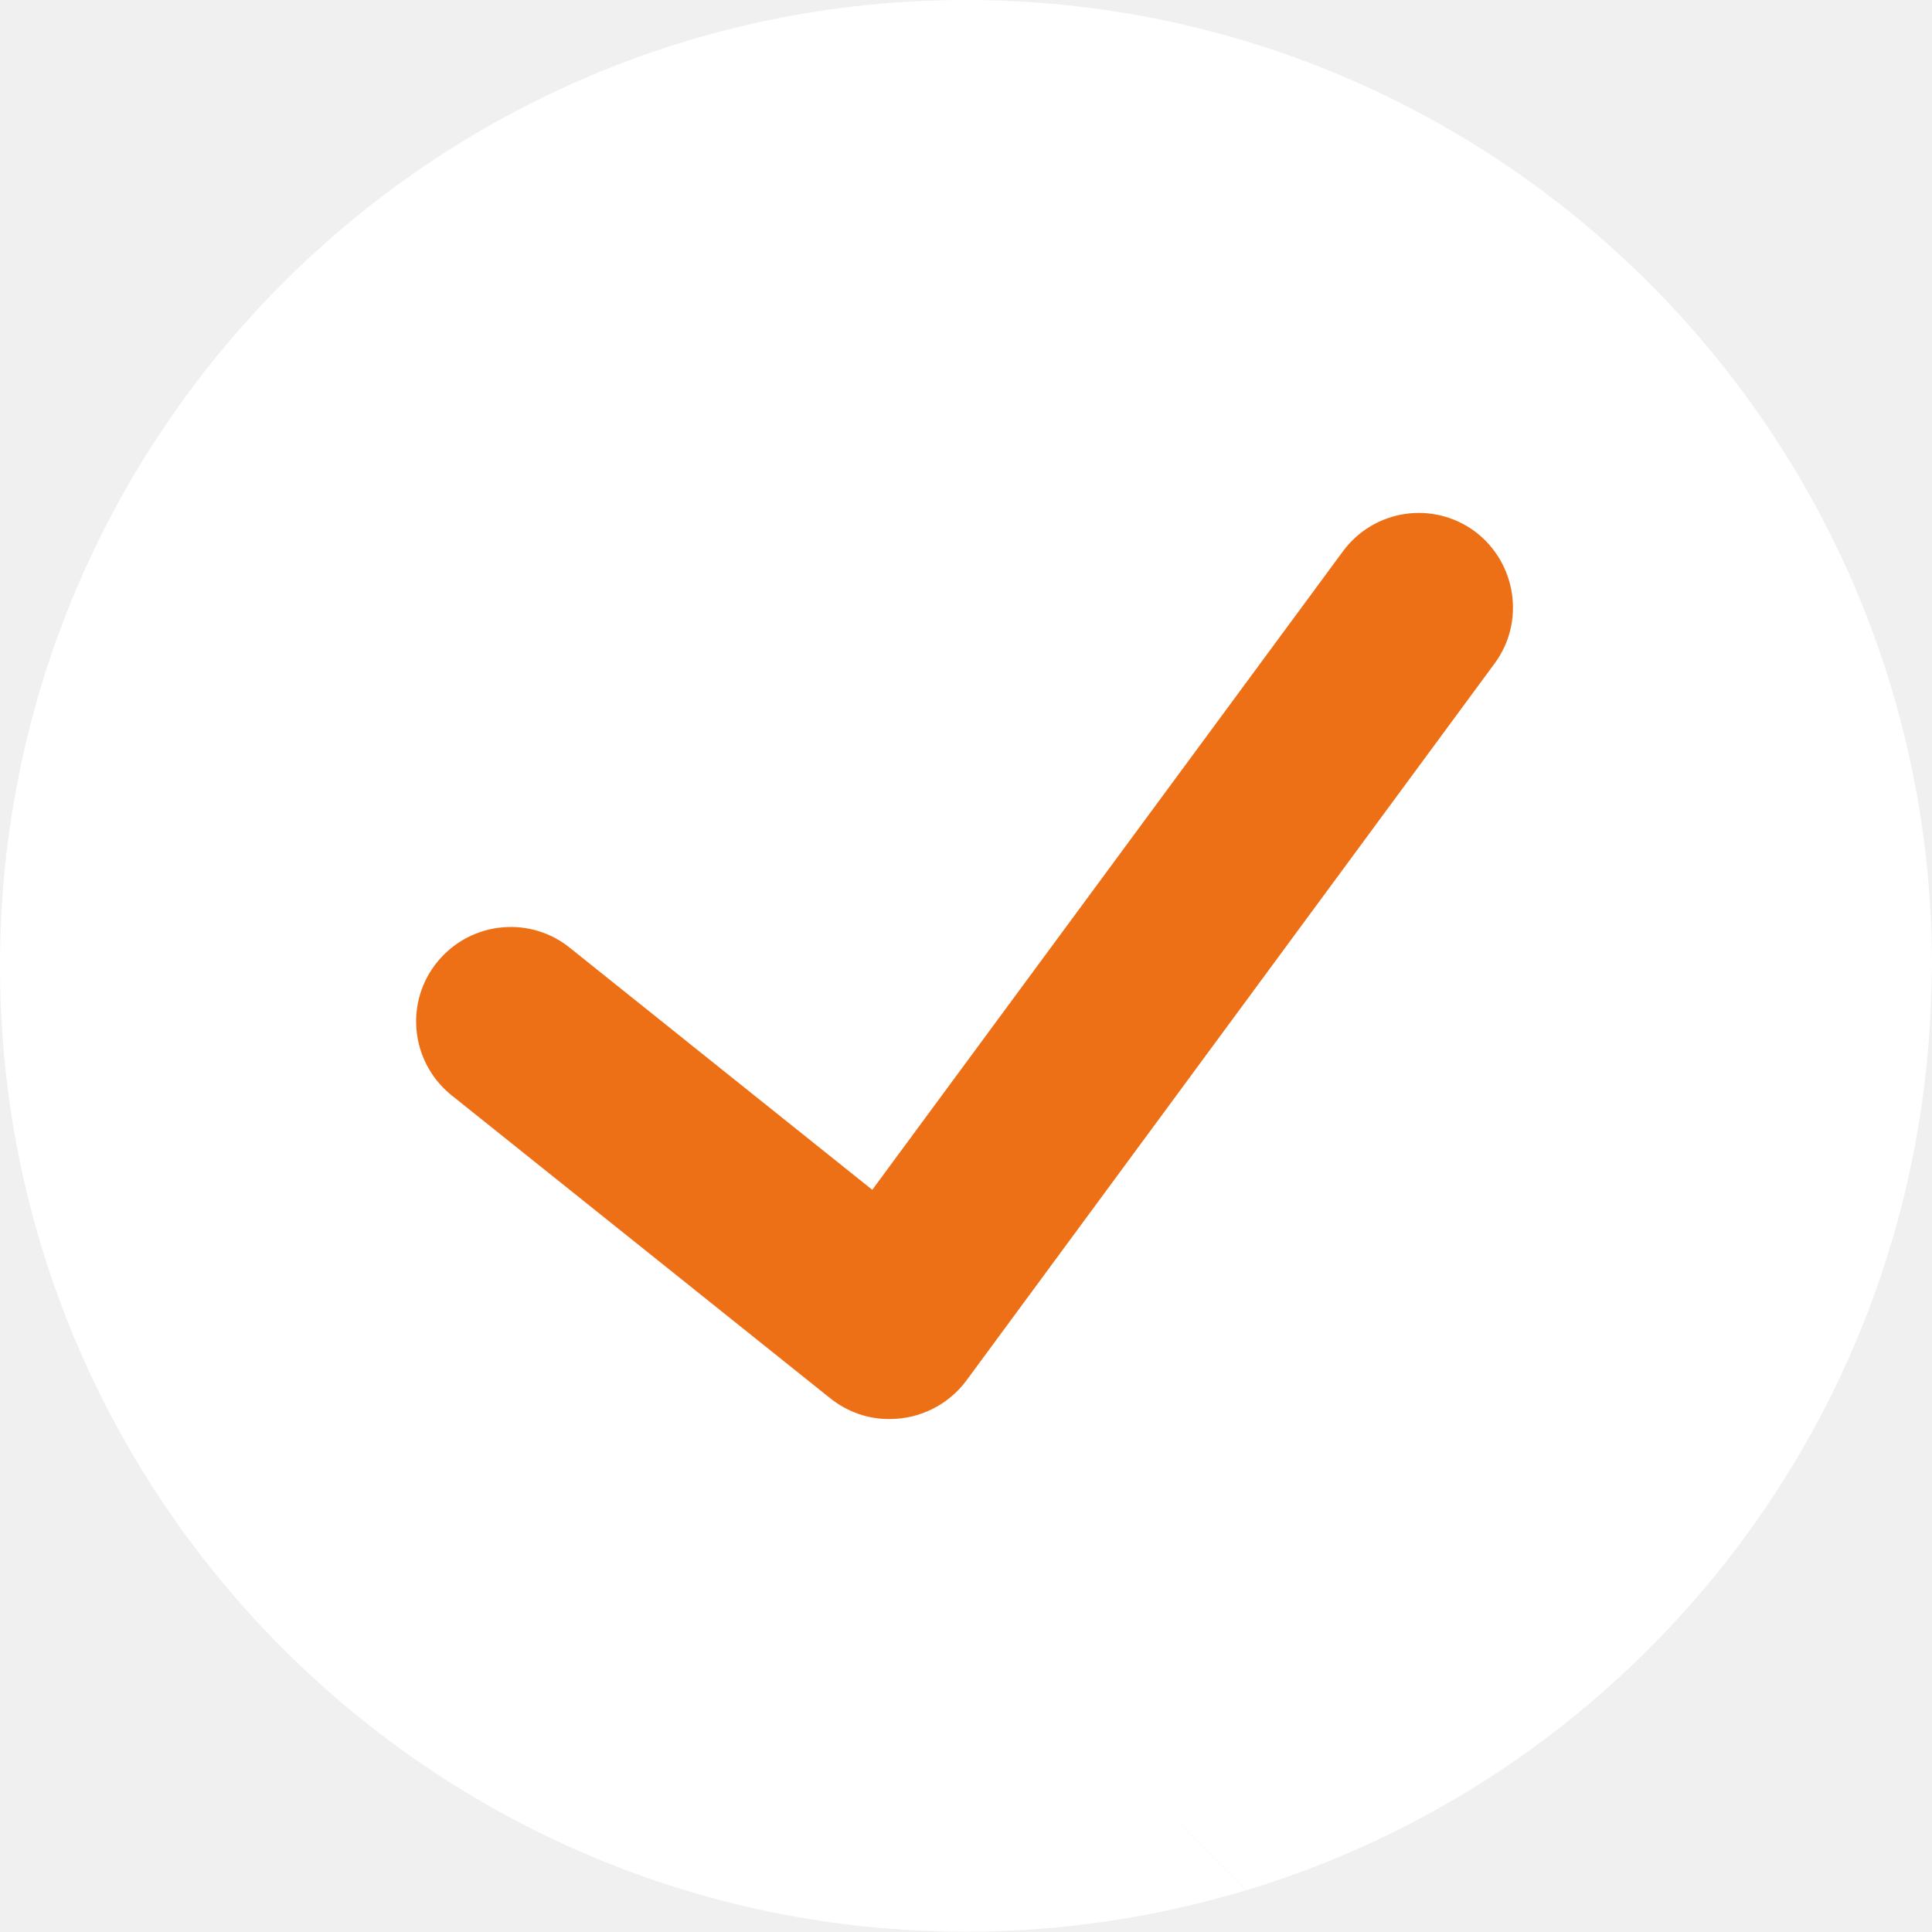
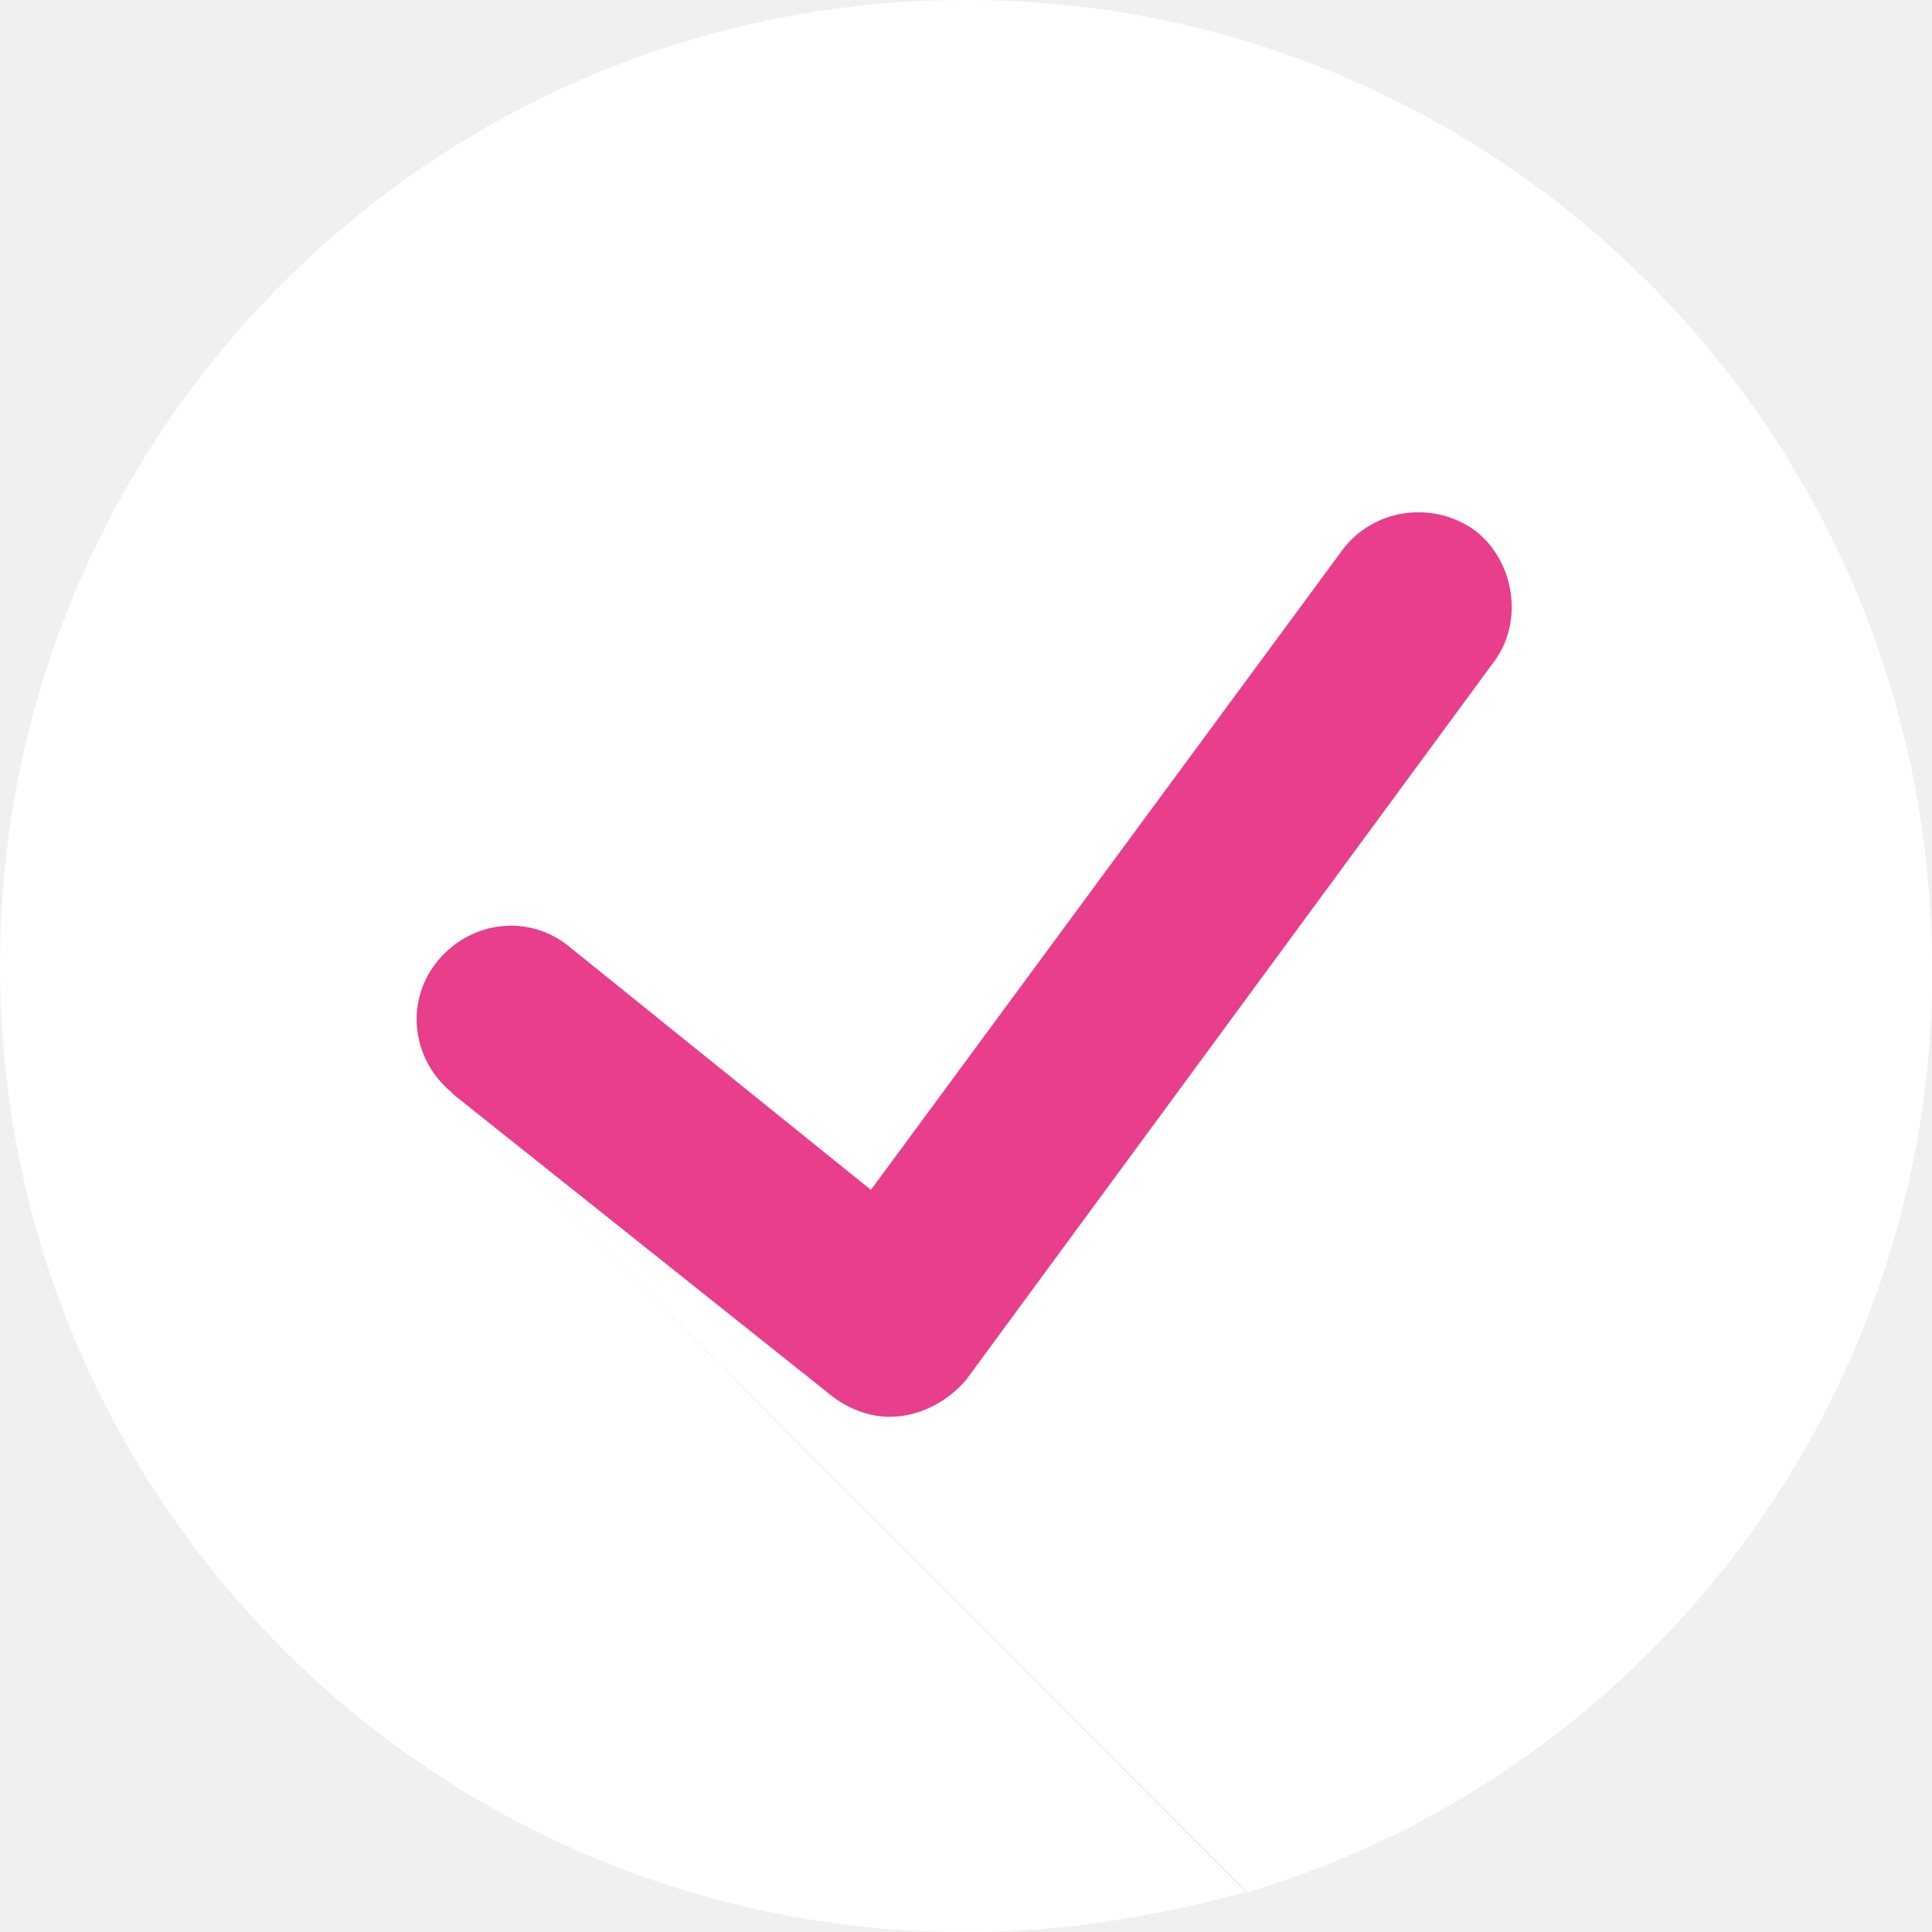
- <svg xmlns="http://www.w3.org/2000/svg" version="1.1" id="Livello_1" x="0px" y="0px" viewBox="0 0 62.97 62.97" style="enable-background:new 0 0 62.97 62.97;" xml:space="preserve">
+ <svg xmlns="http://www.w3.org/2000/svg" version="1.1" id="Livello_1" x="0px" y="0px" viewBox="0 0 63 63" style="enable-background:new 0 0 63 63;" xml:space="preserve">
  <style type="text/css">
	.st0{fill:#FFFFFF;}
- 	.st1{fill:#EE7016;}
+ 	.st1{fill:#E83E8C;}
</style>
-   <path class="st0" d="M31.48,0C14.1,0,0,14.1,0,31.48s14.1,31.48,31.48,31.48c3.18,0,6.24-0.48,9.13-1.35L14.67,35.65l25.95,25.96  C53.33,57.77,62.64,46.1,62.95,32.2c0.01-0.24,0.02-0.48,0.02-0.72C62.97,14.1,48.87,0,31.48,0z" />
-   <path class="st1" d="M48.07,17.32c-1.37-1.01-3.29-0.72-4.3,0.65l0,0L28.43,38.78l-9.81-7.85c-1.3-1.09-3.24-0.92-4.34,0.39  c-1.09,1.3-0.92,3.24,0.39,4.34c0.03,0.03,0.07,0.06,0.1,0.08l12.31,9.85c0.55,0.43,1.22,0.67,1.92,0.66c0.97,0,1.89-0.45,2.48-1.23  l17.23-23.39C49.72,20.27,49.43,18.34,48.07,17.32C48.07,17.32,48.07,17.32,48.07,17.32z" />
+   <path class="st0" d="M31.5,0C14.1,0,0,14.1,0,31.5S14.1,63,31.5,63c3.2,0,6.2-0.5,9.1-1.3l-25.9-26l26,26  c12.7-3.8,22-15.5,22.3-29.4c0-0.2,0-0.5,0-0.7C63,14.1,48.9,0,31.5,0z" />
+   <path class="st1" d="M48.1,17.3c-1.4-1-3.3-0.7-4.3,0.6l0,0L28.4,38.8l-9.8-7.9c-1.3-1.1-3.2-0.9-4.3,0.4c-1.1,1.3-0.9,3.2,0.4,4.3  c0,0,0.1,0.1,0.1,0.1l12.3,9.8c0.5,0.4,1.2,0.7,1.9,0.7c1,0,1.9-0.5,2.5-1.2l17.2-23.4C49.7,20.3,49.4,18.3,48.1,17.3L48.1,17.3z" />
</svg>
